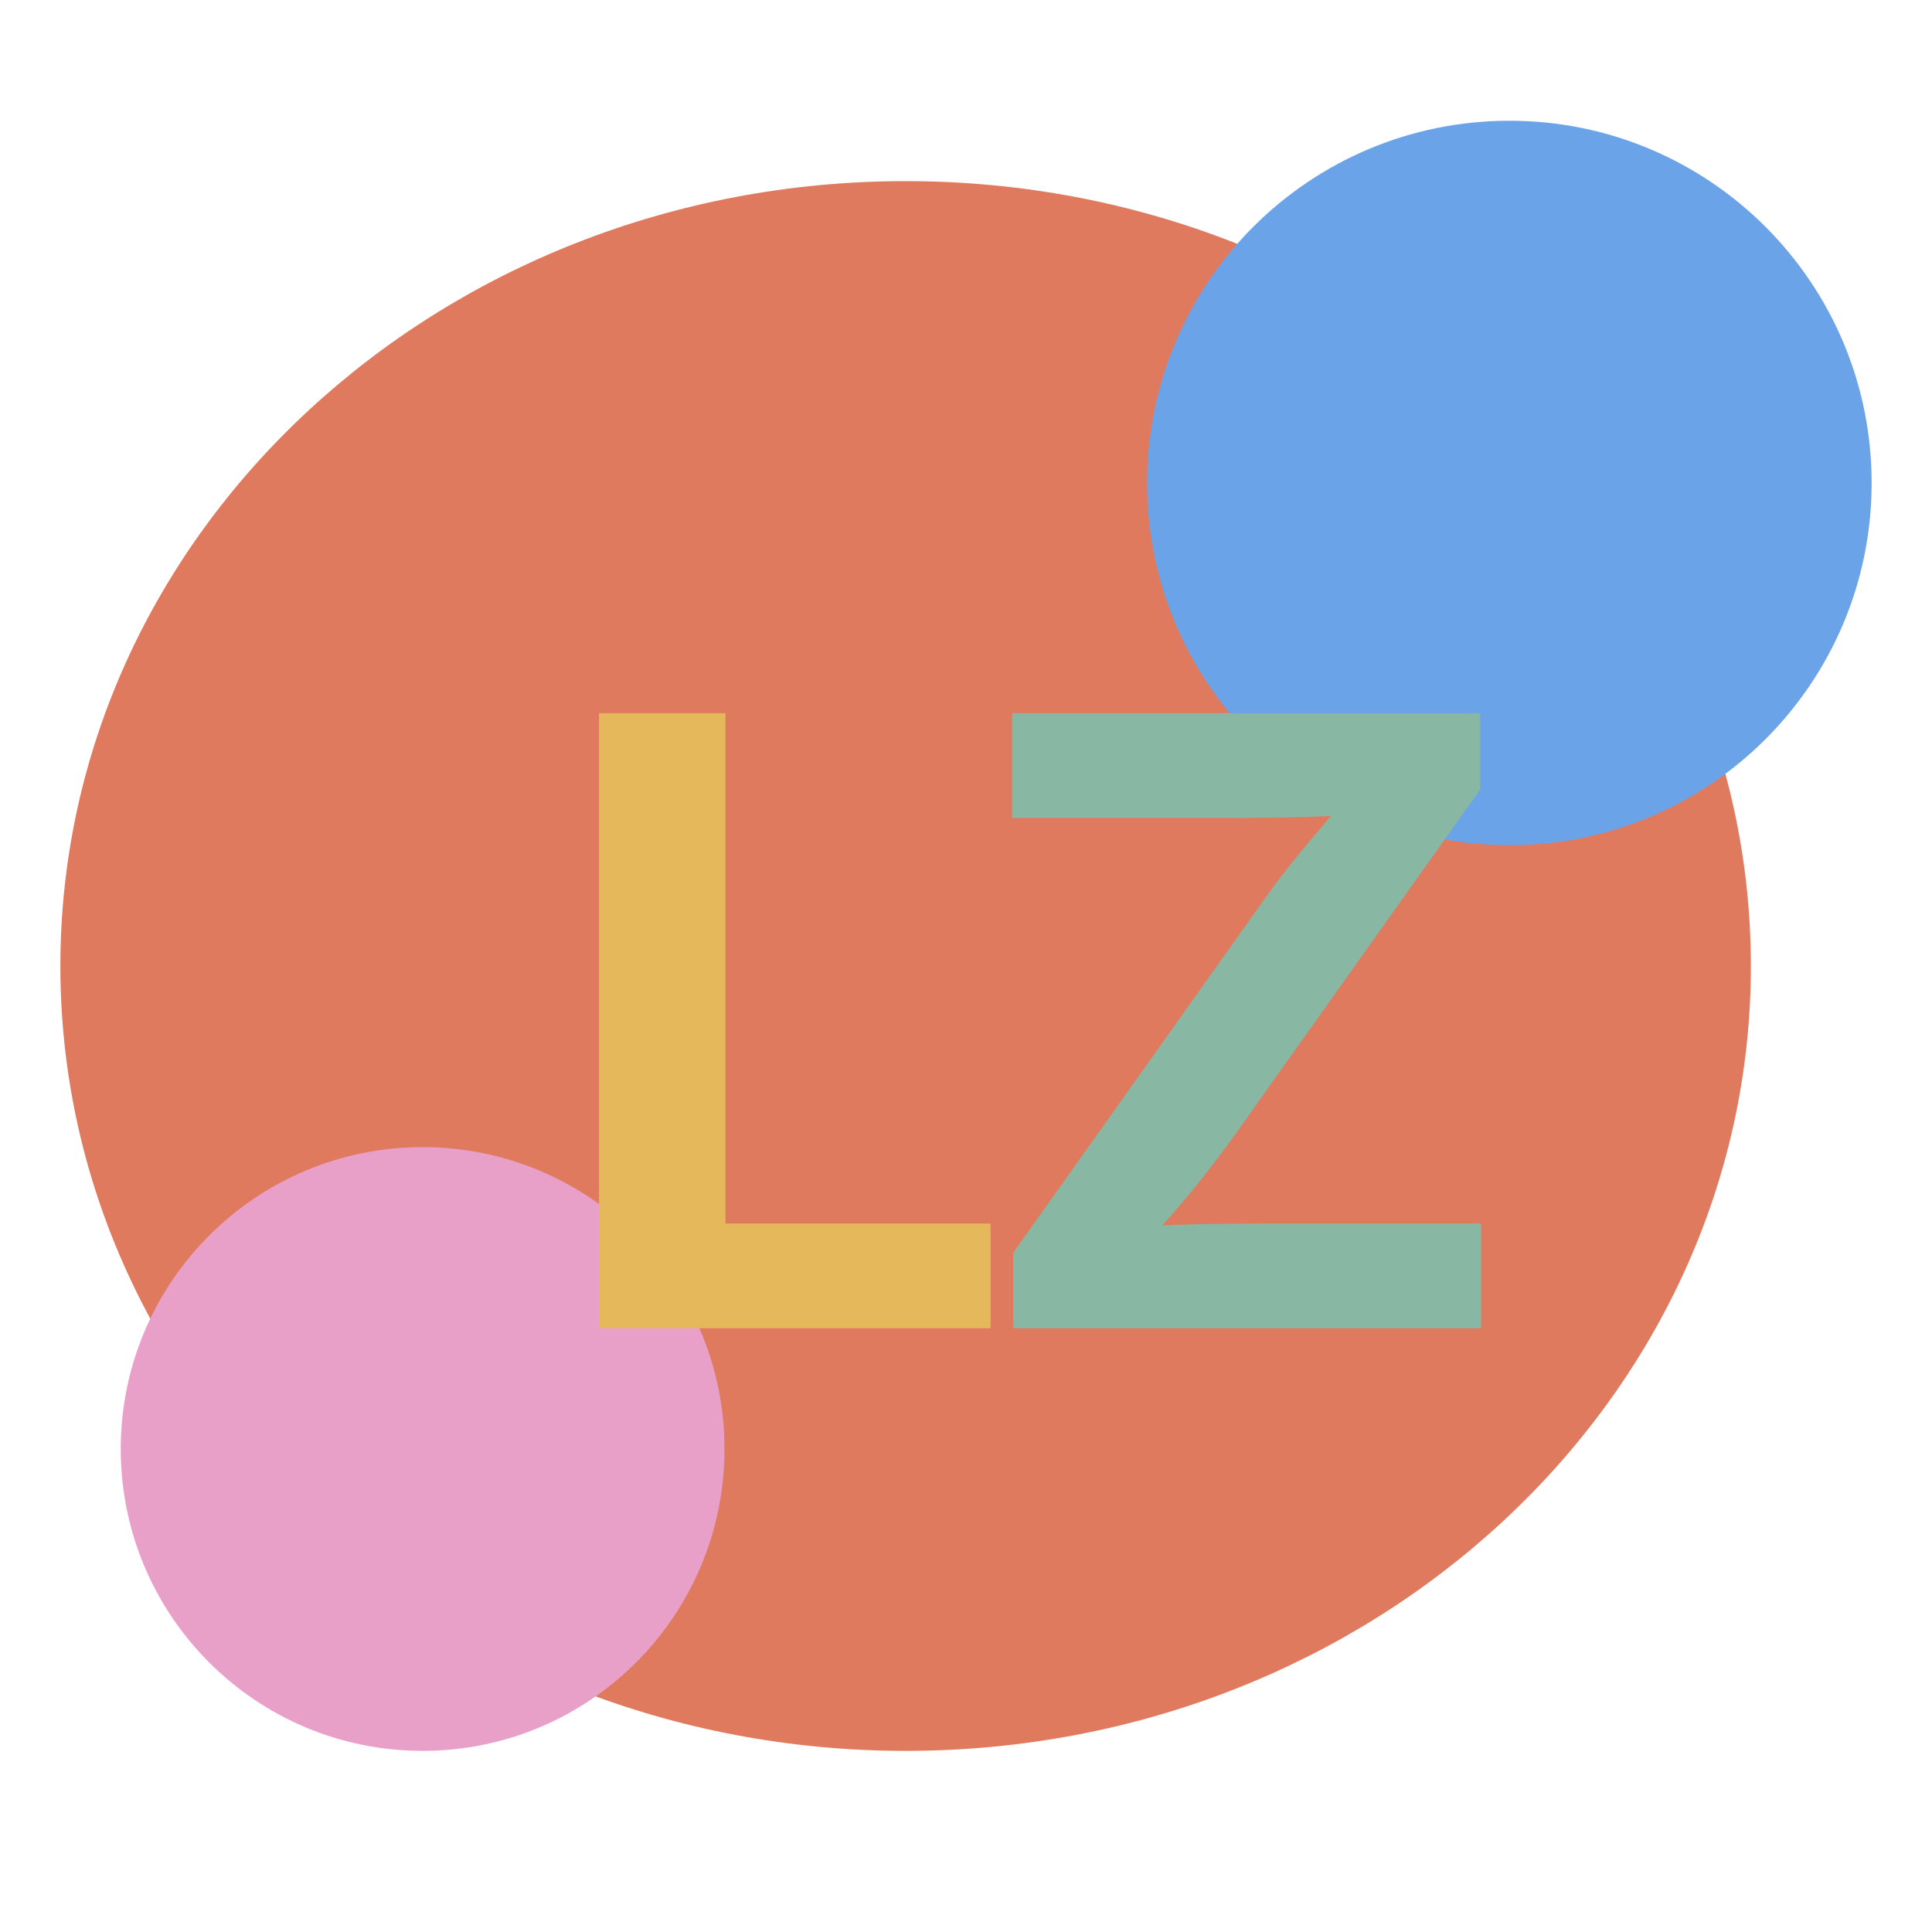
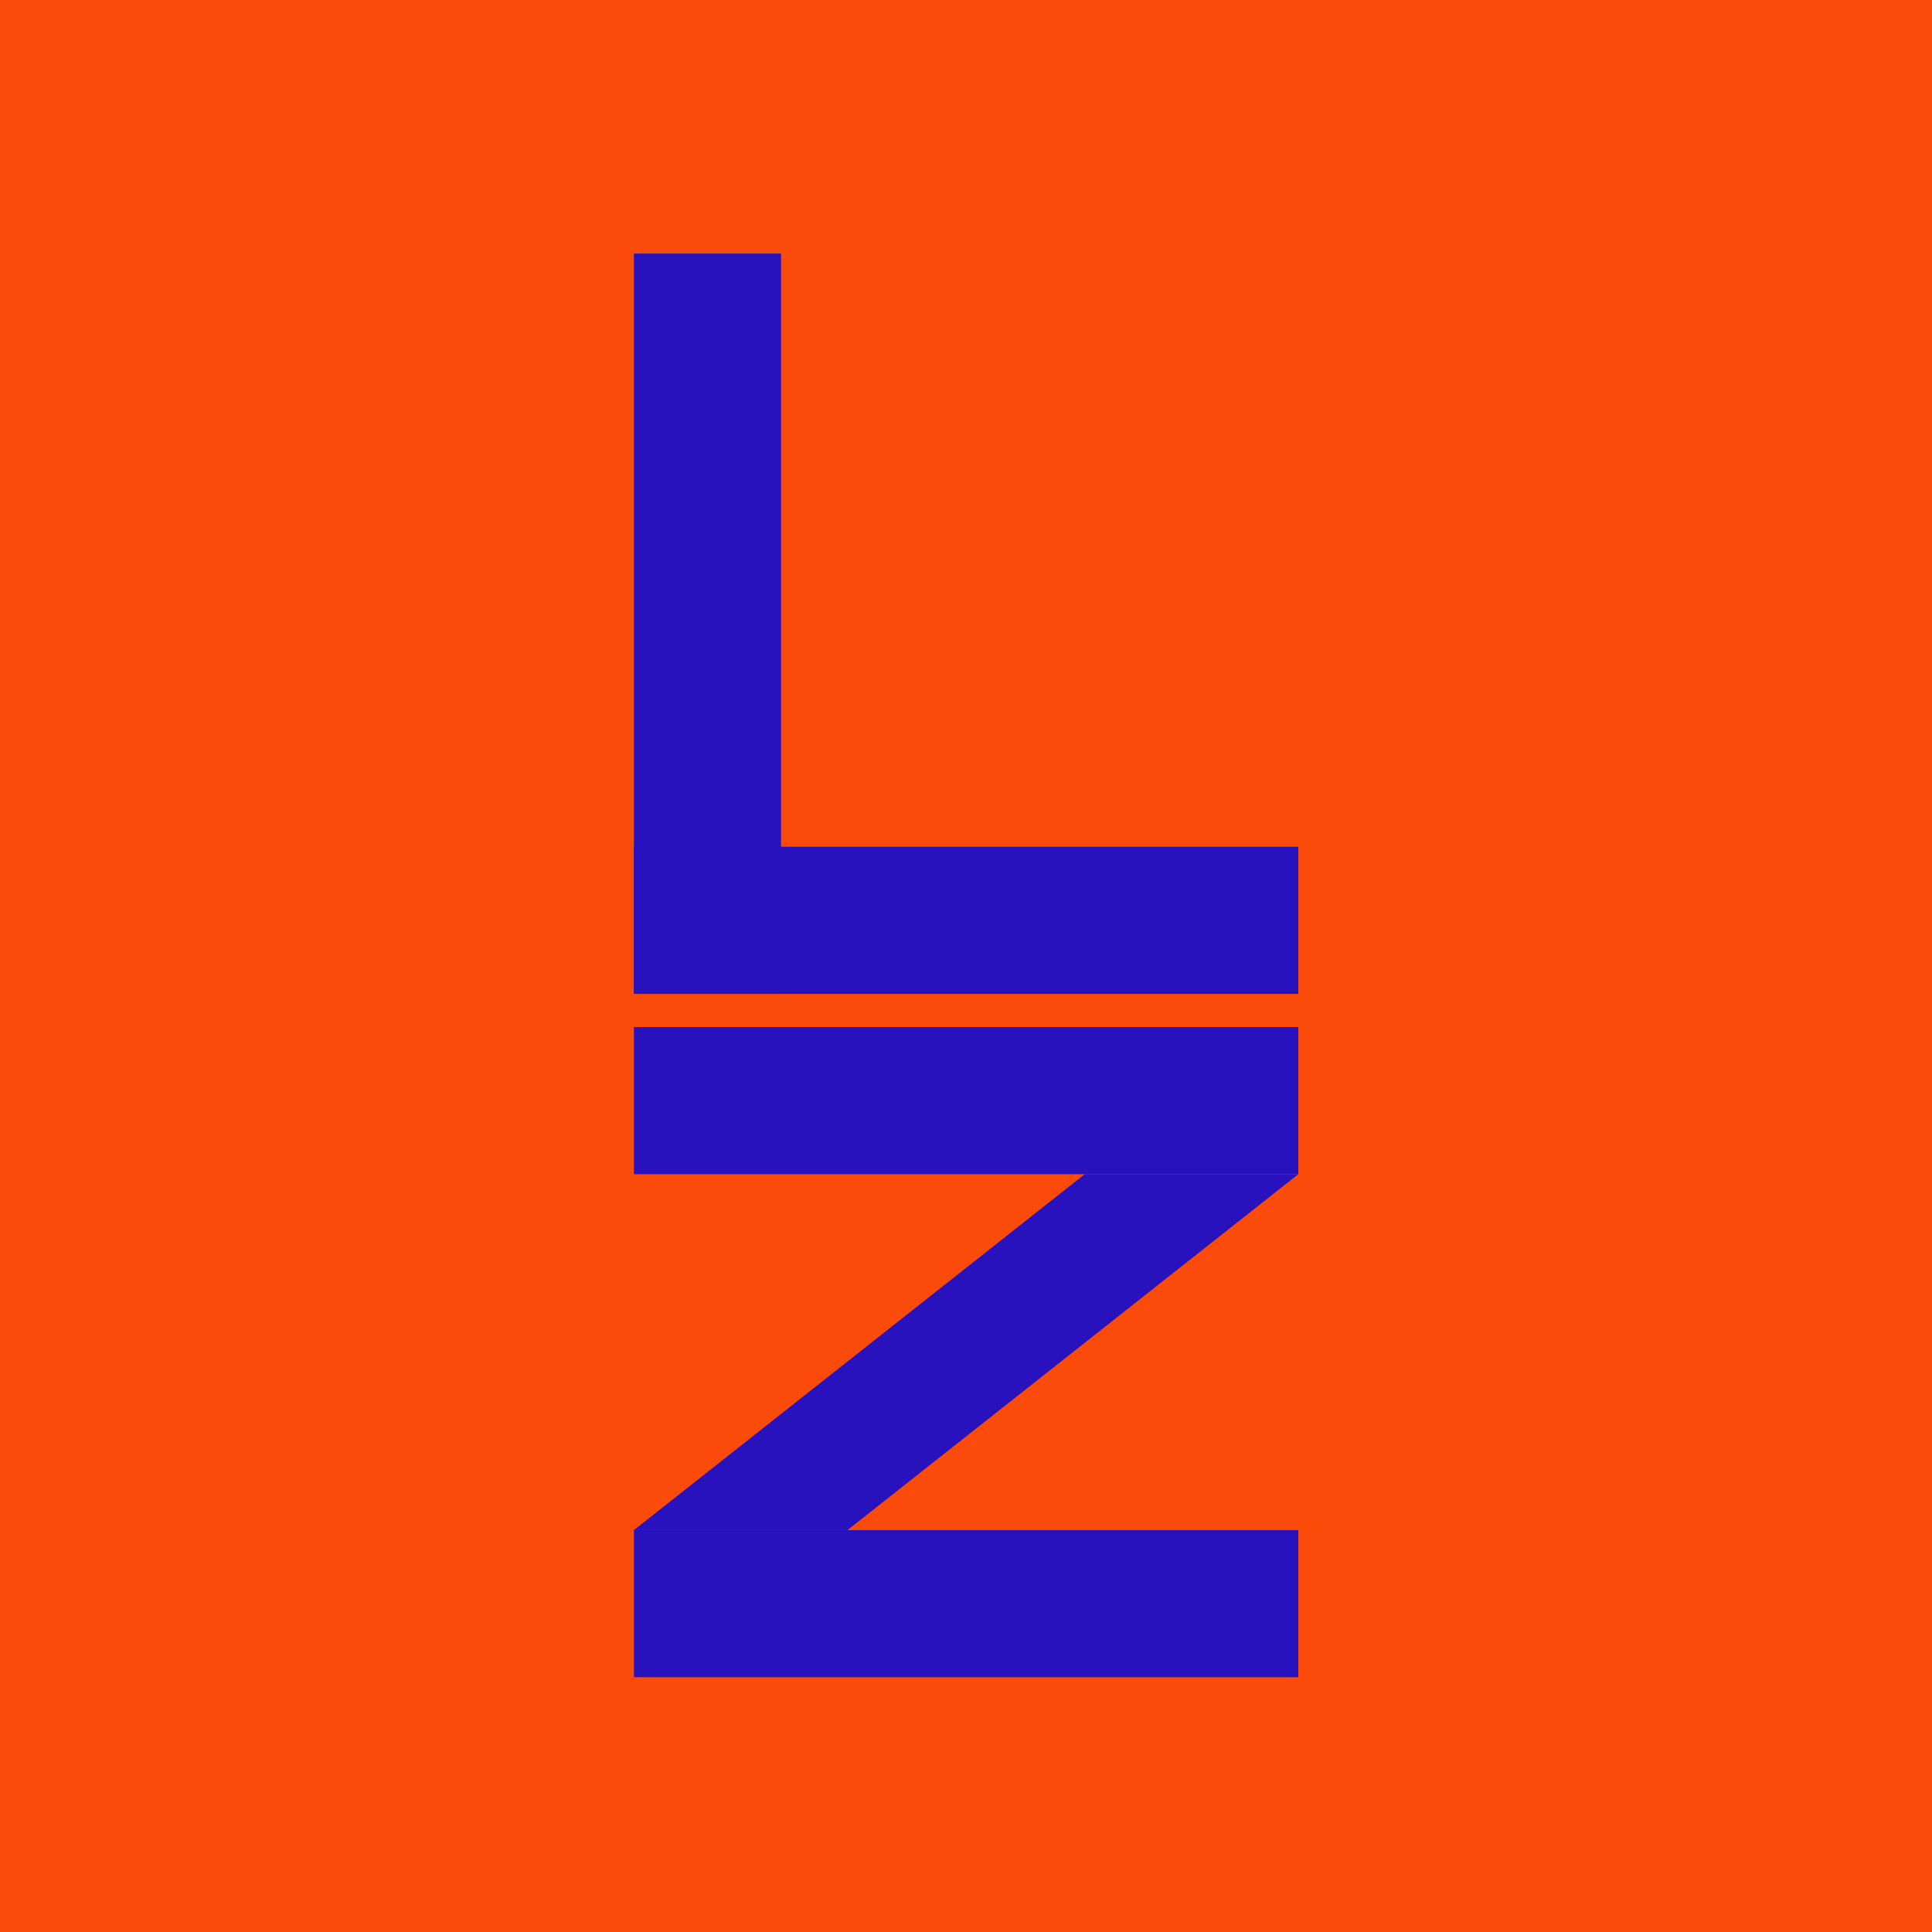
- <svg xmlns="http://www.w3.org/2000/svg" viewBox="0 0 32 32" fill="none">
-   <ellipse cx="15" cy="16" rx="14" ry="13" fill="#E07A5F" />
-   <circle cx="25" cy="8" r="6" fill="#6BA3E8" />
-   <circle cx="7" cy="24" r="5" fill="#E8A0C8" />
-   <text x="9" y="22" font-family="system-ui, -apple-system, sans-serif" font-weight="700" font-size="14" fill="#E6B85C">L</text>
-   <text x="16" y="22" font-family="system-ui, -apple-system, sans-serif" font-weight="700" font-size="14" fill="#88B7A3">Z</text>
+ <svg xmlns="http://www.w3.org/2000/svg" viewBox="0 0 64 64">
+   <rect width="64" height="64" fill="#fa4b0b" />
+   <g fill="#2812bd" transform="translate(21 8.4) scale(0.0786)">
+     <rect x="0" y="0" width="62" height="312" />
+     <rect x="0" y="250" width="280" height="62" />
+     <rect x="0" y="326" width="280" height="62" />
+     <polygon points="280,388 190,388 0,538 90,538" />
+     <rect x="0" y="538" width="280" height="62" />
+   </g>
</svg>
